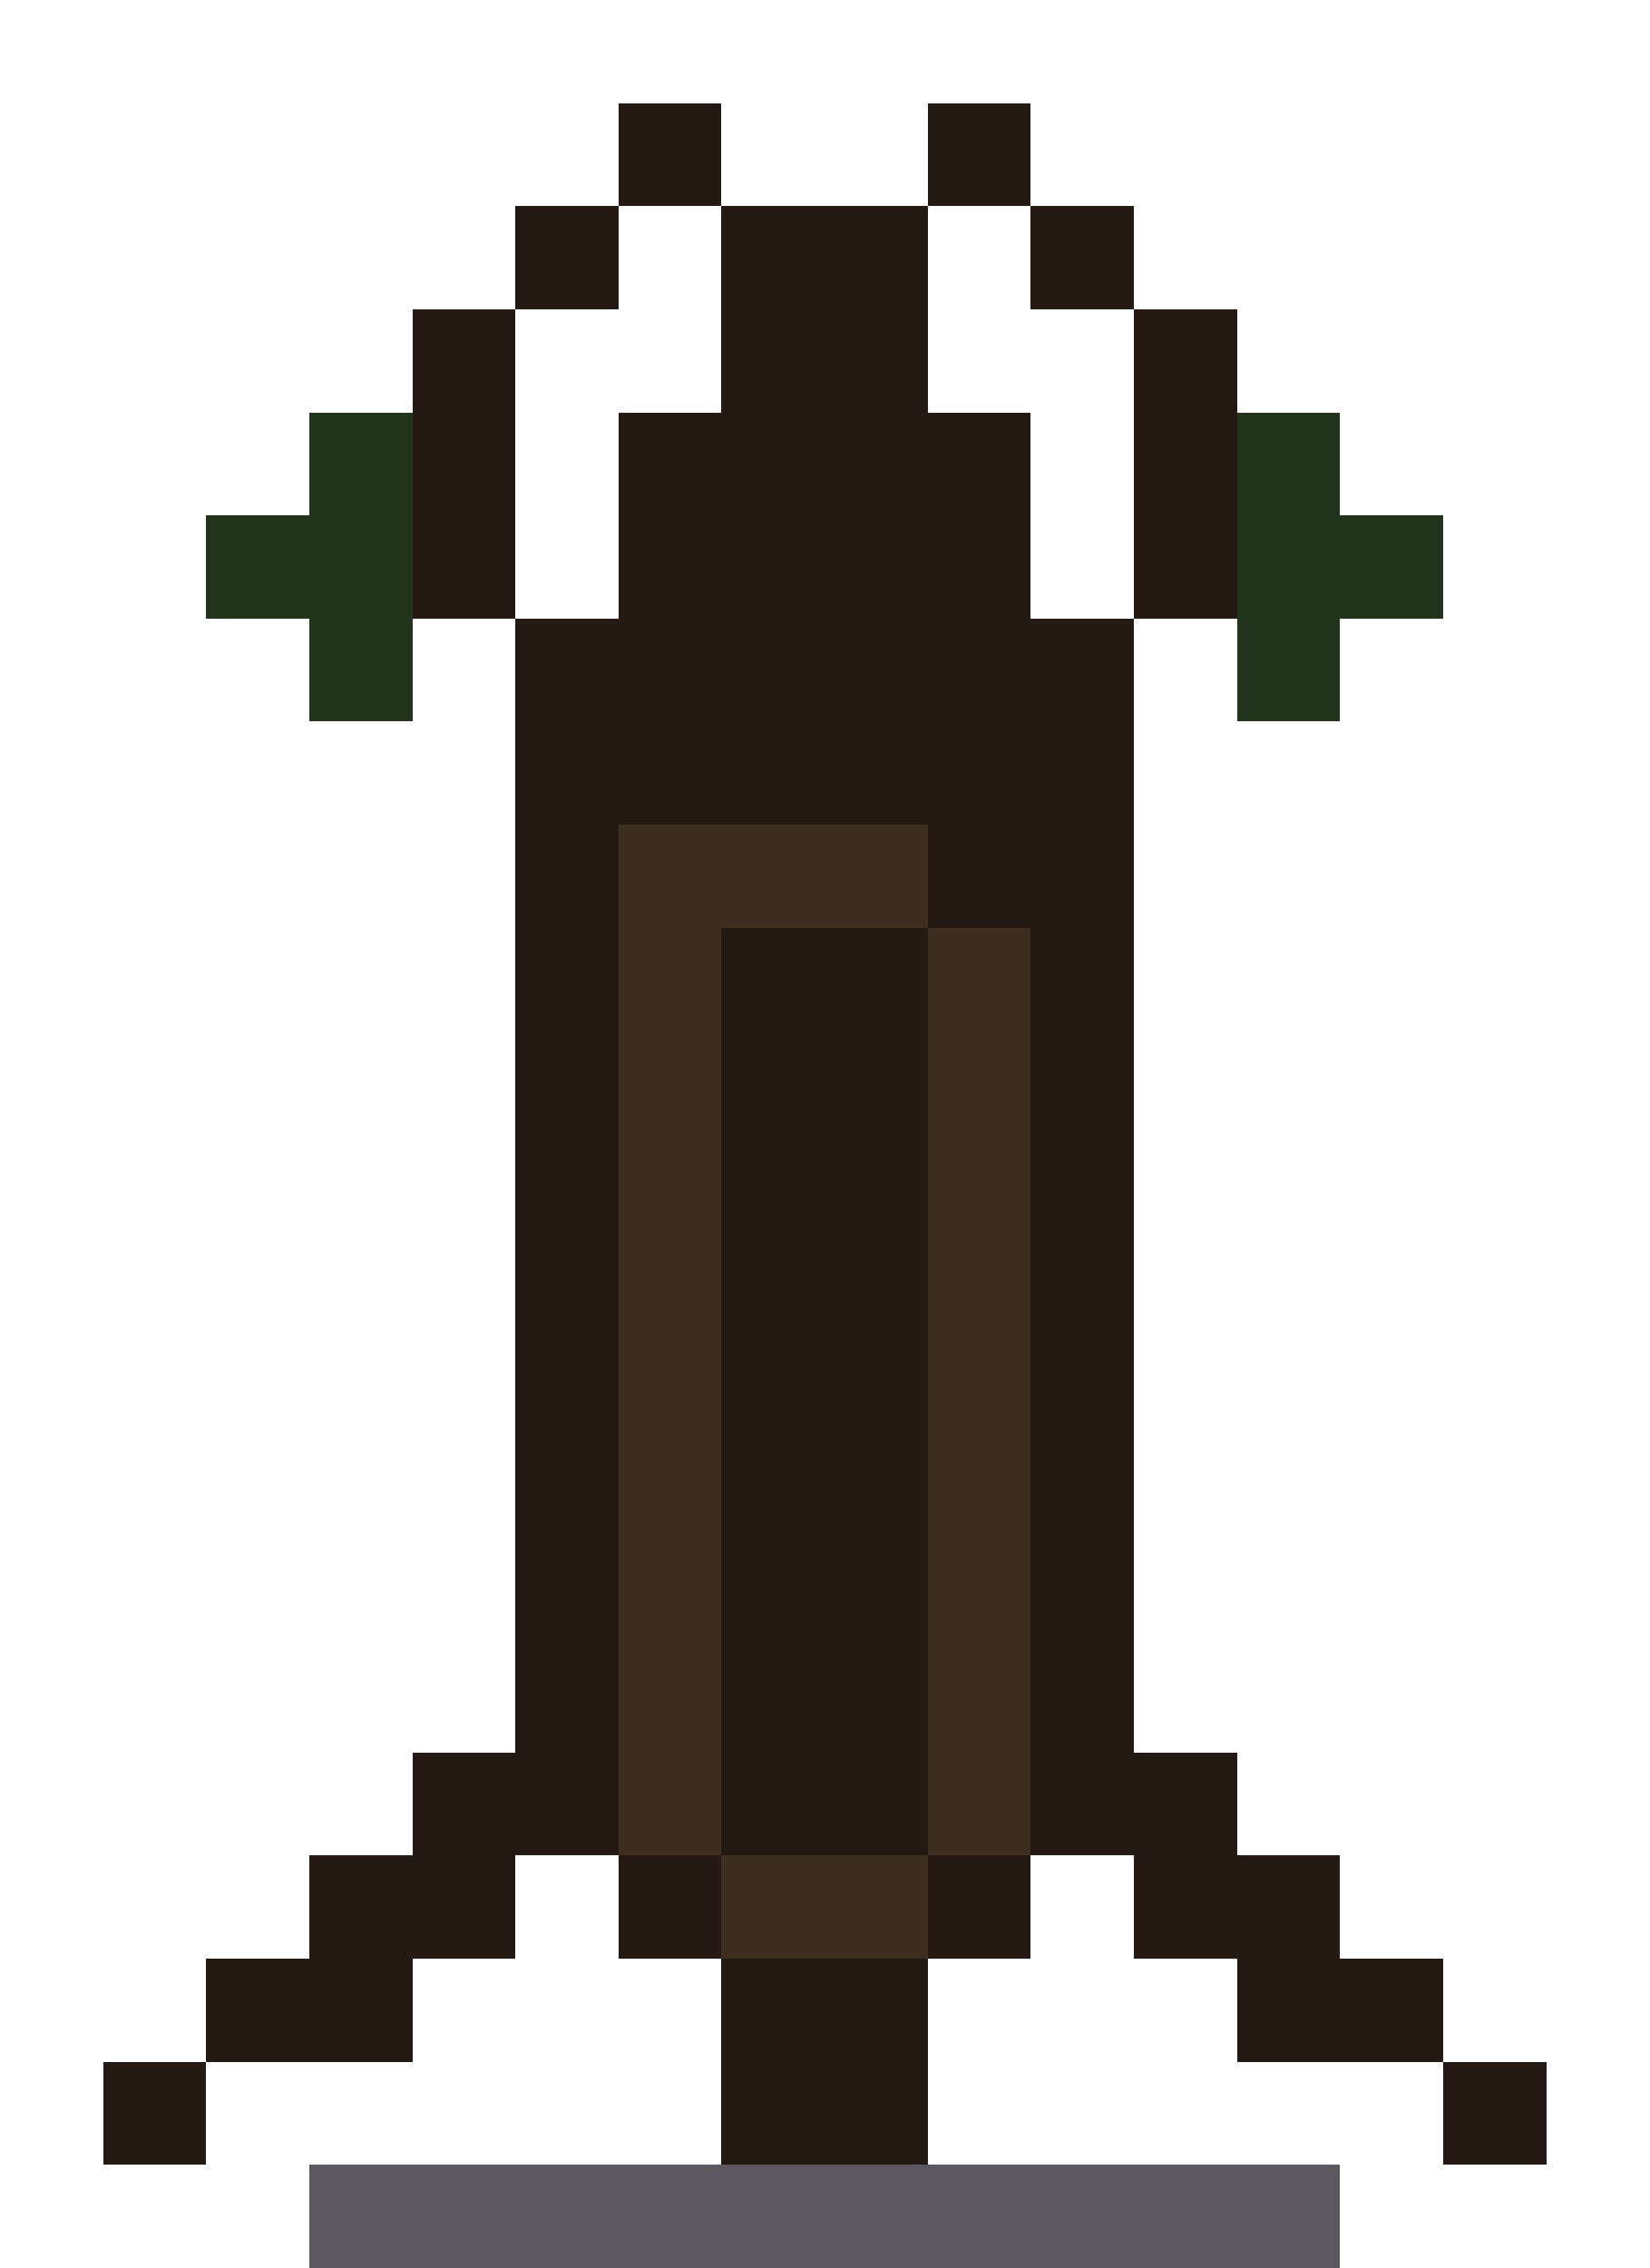
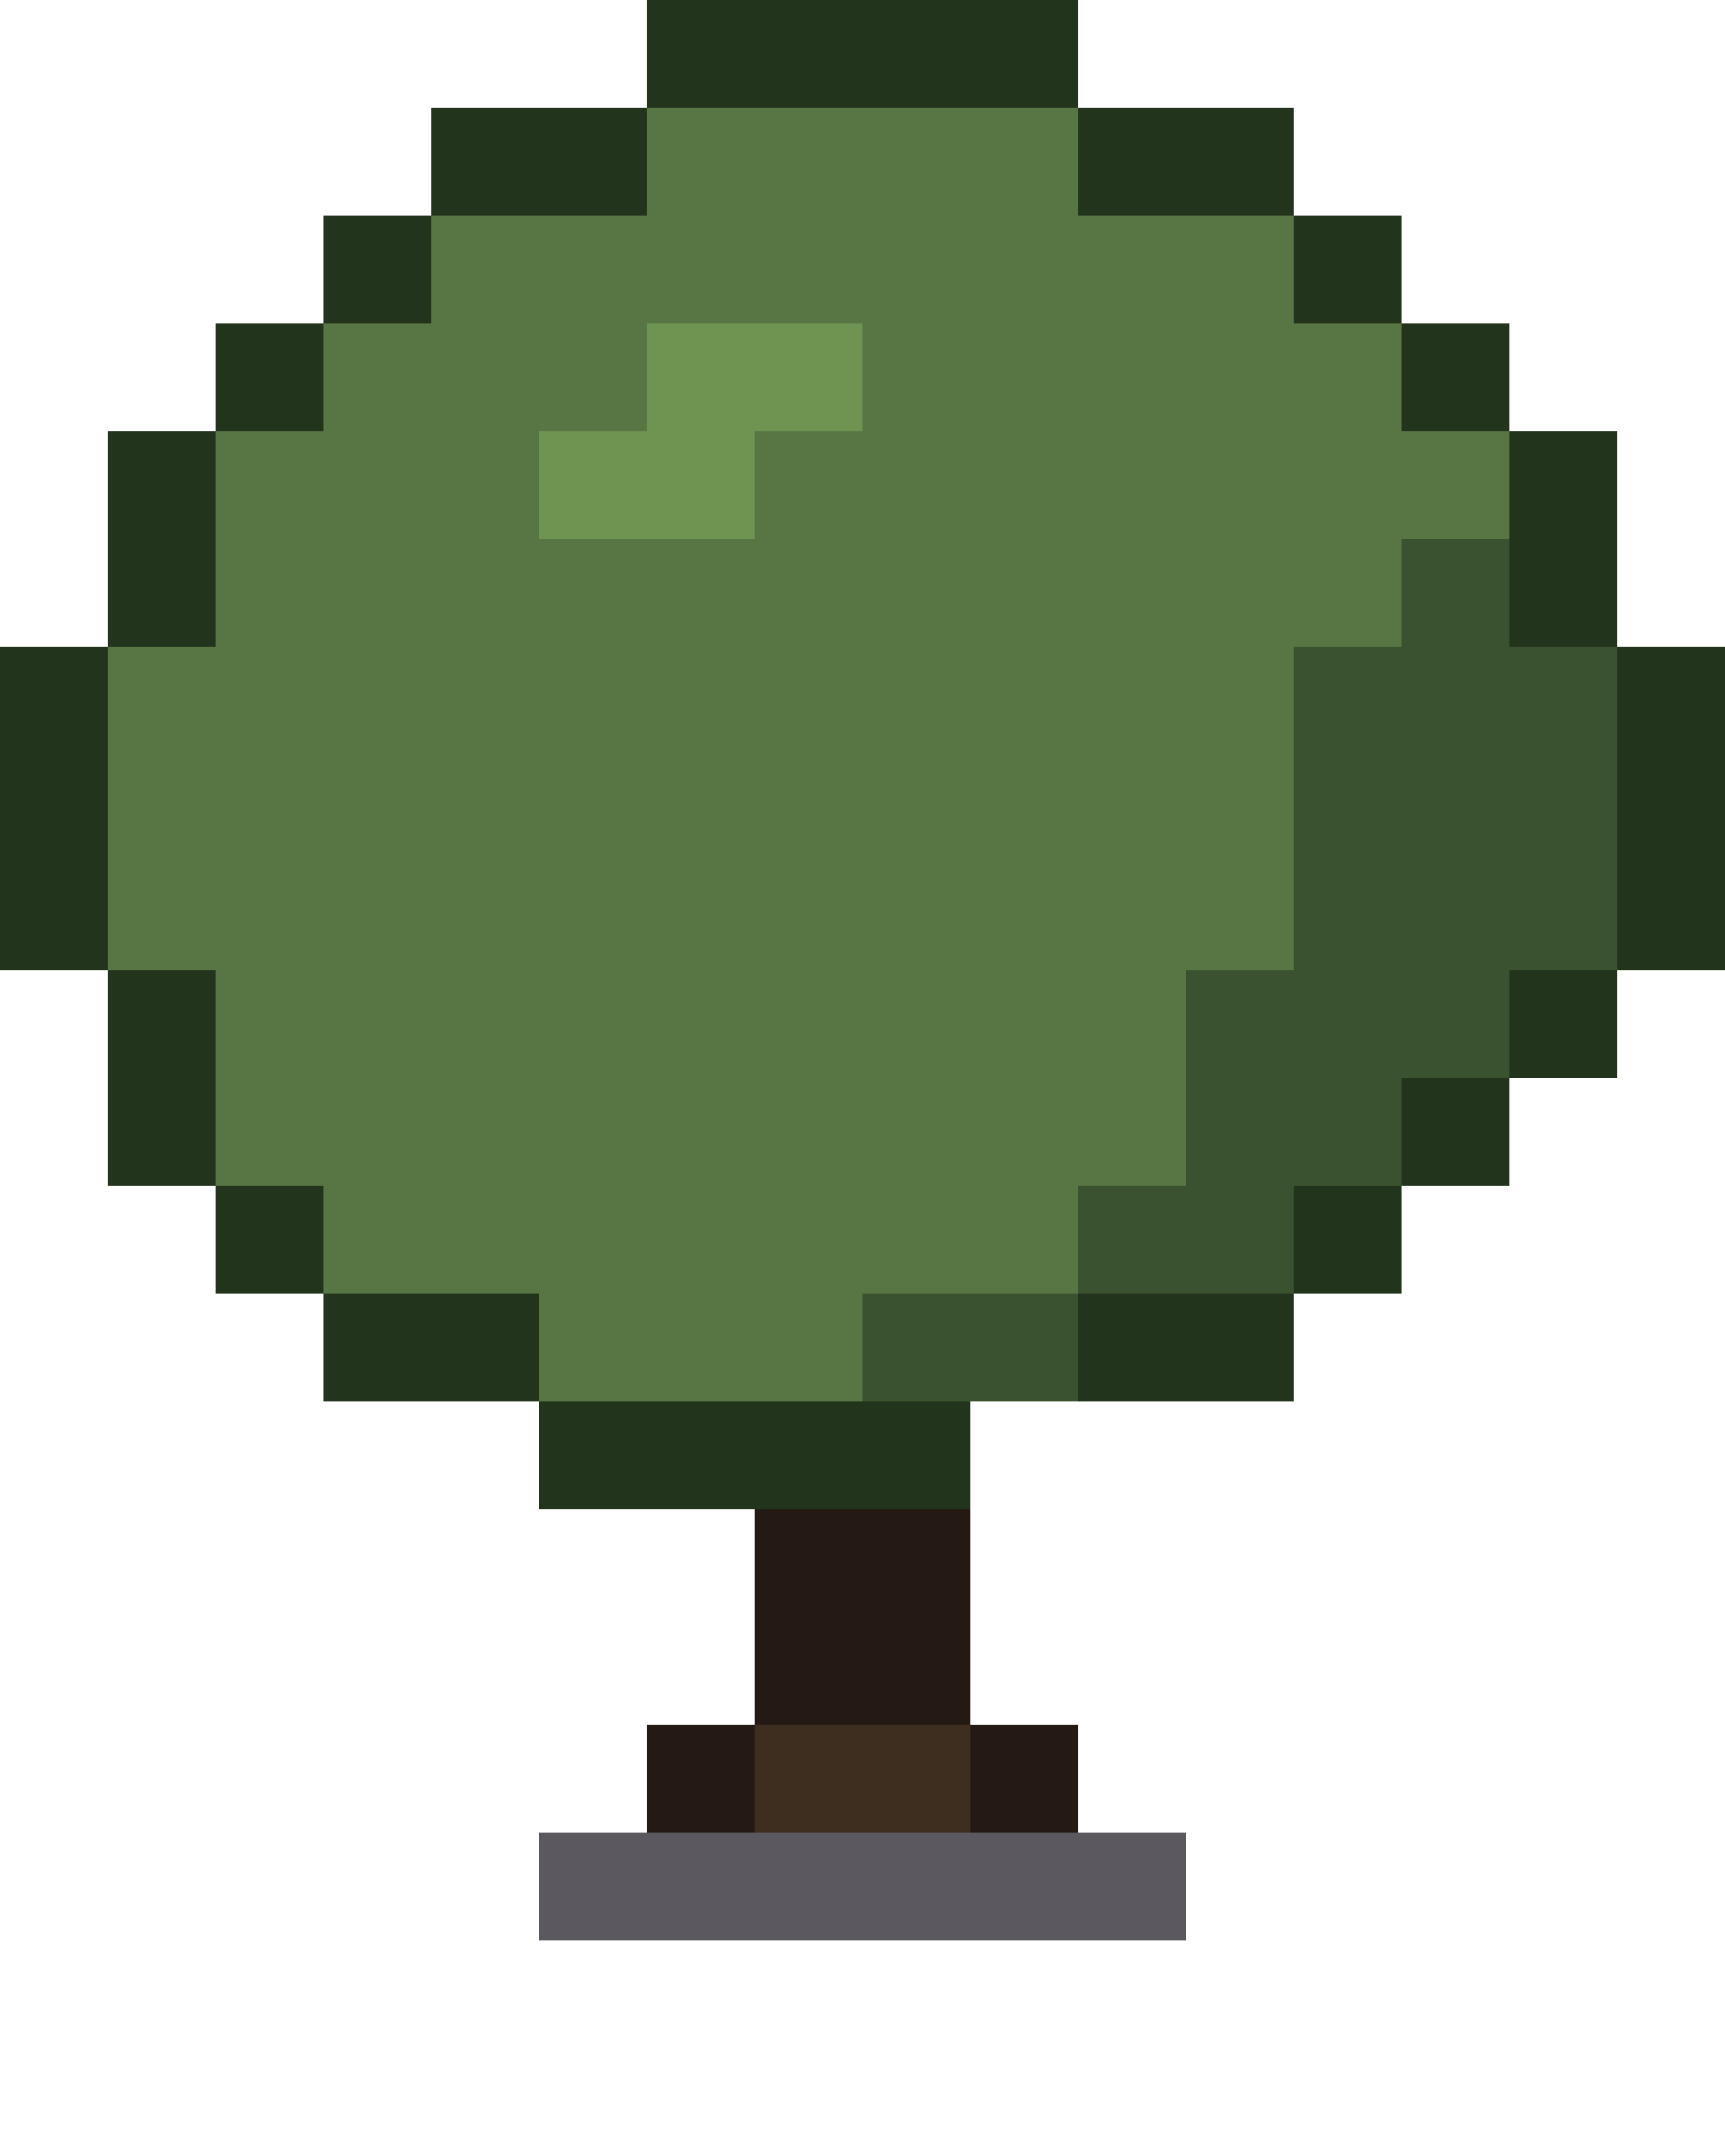
- <svg xmlns="http://www.w3.org/2000/svg" width="16" height="22" viewBox="0 0 16 22" shape-rendering="crispEdges">
-   <rect x="6" y="1" width="1" height="1" fill="#241a13" shape-rendering="crispEdges" />
-   <rect x="9" y="1" width="1" height="1" fill="#241a13" shape-rendering="crispEdges" />
-   <rect x="5" y="2" width="1" height="1" fill="#241a13" shape-rendering="crispEdges" />
-   <rect x="7" y="2" width="2" height="1" fill="#241a13" shape-rendering="crispEdges" />
-   <rect x="10" y="2" width="1" height="1" fill="#241a13" shape-rendering="crispEdges" />
-   <rect x="4" y="3" width="1" height="1" fill="#241a13" shape-rendering="crispEdges" />
-   <rect x="7" y="3" width="2" height="1" fill="#241a13" shape-rendering="crispEdges" />
-   <rect x="11" y="3" width="1" height="1" fill="#241a13" shape-rendering="crispEdges" />
-   <rect x="3" y="4" width="1" height="1" fill="#23341d" shape-rendering="crispEdges" />
-   <rect x="4" y="4" width="1" height="1" fill="#241a13" shape-rendering="crispEdges" />
-   <rect x="6" y="4" width="4" height="1" fill="#241a13" shape-rendering="crispEdges" />
-   <rect x="11" y="4" width="1" height="1" fill="#241a13" shape-rendering="crispEdges" />
-   <rect x="12" y="4" width="1" height="1" fill="#23341d" shape-rendering="crispEdges" />
-   <rect x="2" y="5" width="2" height="1" fill="#23341d" shape-rendering="crispEdges" />
-   <rect x="4" y="5" width="1" height="1" fill="#241a13" shape-rendering="crispEdges" />
-   <rect x="6" y="5" width="4" height="1" fill="#241a13" shape-rendering="crispEdges" />
-   <rect x="11" y="5" width="1" height="1" fill="#241a13" shape-rendering="crispEdges" />
-   <rect x="12" y="5" width="2" height="1" fill="#23341d" shape-rendering="crispEdges" />
-   <rect x="3" y="6" width="1" height="1" fill="#23341d" shape-rendering="crispEdges" />
-   <rect x="5" y="6" width="6" height="1" fill="#241a13" shape-rendering="crispEdges" />
-   <rect x="12" y="6" width="1" height="1" fill="#23341d" shape-rendering="crispEdges" />
-   <rect x="5" y="7" width="6" height="1" fill="#241a13" shape-rendering="crispEdges" />
-   <rect x="5" y="8" width="1" height="1" fill="#241a13" shape-rendering="crispEdges" />
-   <rect x="6" y="8" width="3" height="1" fill="#3e2e1f" shape-rendering="crispEdges" />
-   <rect x="9" y="8" width="2" height="1" fill="#241a13" shape-rendering="crispEdges" />
-   <rect x="5" y="9" width="1" height="1" fill="#241a13" shape-rendering="crispEdges" />
-   <rect x="6" y="9" width="1" height="1" fill="#3e2e1f" shape-rendering="crispEdges" />
-   <rect x="7" y="9" width="2" height="1" fill="#241a13" shape-rendering="crispEdges" />
-   <rect x="9" y="9" width="1" height="1" fill="#3e2e1f" shape-rendering="crispEdges" />
-   <rect x="10" y="9" width="1" height="1" fill="#241a13" shape-rendering="crispEdges" />
-   <rect x="5" y="10" width="1" height="1" fill="#241a13" shape-rendering="crispEdges" />
-   <rect x="6" y="10" width="1" height="1" fill="#3e2e1f" shape-rendering="crispEdges" />
-   <rect x="7" y="10" width="2" height="1" fill="#241a13" shape-rendering="crispEdges" />
-   <rect x="9" y="10" width="1" height="1" fill="#3e2e1f" shape-rendering="crispEdges" />
-   <rect x="10" y="10" width="1" height="1" fill="#241a13" shape-rendering="crispEdges" />
-   <rect x="5" y="11" width="1" height="1" fill="#241a13" shape-rendering="crispEdges" />
-   <rect x="6" y="11" width="1" height="1" fill="#3e2e1f" shape-rendering="crispEdges" />
-   <rect x="7" y="11" width="2" height="1" fill="#241a13" shape-rendering="crispEdges" />
-   <rect x="9" y="11" width="1" height="1" fill="#3e2e1f" shape-rendering="crispEdges" />
-   <rect x="10" y="11" width="1" height="1" fill="#241a13" shape-rendering="crispEdges" />
-   <rect x="5" y="12" width="1" height="1" fill="#241a13" shape-rendering="crispEdges" />
-   <rect x="6" y="12" width="1" height="1" fill="#3e2e1f" shape-rendering="crispEdges" />
-   <rect x="7" y="12" width="2" height="1" fill="#241a13" shape-rendering="crispEdges" />
-   <rect x="9" y="12" width="1" height="1" fill="#3e2e1f" shape-rendering="crispEdges" />
-   <rect x="10" y="12" width="1" height="1" fill="#241a13" shape-rendering="crispEdges" />
-   <rect x="5" y="13" width="1" height="1" fill="#241a13" shape-rendering="crispEdges" />
-   <rect x="6" y="13" width="1" height="1" fill="#3e2e1f" shape-rendering="crispEdges" />
-   <rect x="7" y="13" width="2" height="1" fill="#241a13" shape-rendering="crispEdges" />
-   <rect x="9" y="13" width="1" height="1" fill="#3e2e1f" shape-rendering="crispEdges" />
-   <rect x="10" y="13" width="1" height="1" fill="#241a13" shape-rendering="crispEdges" />
-   <rect x="5" y="14" width="1" height="1" fill="#241a13" shape-rendering="crispEdges" />
-   <rect x="6" y="14" width="1" height="1" fill="#3e2e1f" shape-rendering="crispEdges" />
+ <svg xmlns="http://www.w3.org/2000/svg" width="16" height="20" viewBox="0 0 16 20" shape-rendering="crispEdges">
+   <rect x="6" y="0" width="4" height="1" fill="#23341d" shape-rendering="crispEdges" />
+   <rect x="4" y="1" width="2" height="1" fill="#23341d" shape-rendering="crispEdges" />
+   <rect x="6" y="1" width="4" height="1" fill="#587544" shape-rendering="crispEdges" />
+   <rect x="10" y="1" width="2" height="1" fill="#23341d" shape-rendering="crispEdges" />
+   <rect x="3" y="2" width="1" height="1" fill="#23341d" shape-rendering="crispEdges" />
+   <rect x="4" y="2" width="8" height="1" fill="#587544" shape-rendering="crispEdges" />
+   <rect x="12" y="2" width="1" height="1" fill="#23341d" shape-rendering="crispEdges" />
+   <rect x="2" y="3" width="1" height="1" fill="#23341d" shape-rendering="crispEdges" />
+   <rect x="3" y="3" width="3" height="1" fill="#587544" shape-rendering="crispEdges" />
+   <rect x="6" y="3" width="2" height="1" fill="#6d9450" shape-rendering="crispEdges" />
+   <rect x="8" y="3" width="5" height="1" fill="#587544" shape-rendering="crispEdges" />
+   <rect x="13" y="3" width="1" height="1" fill="#23341d" shape-rendering="crispEdges" />
+   <rect x="1" y="4" width="1" height="1" fill="#23341d" shape-rendering="crispEdges" />
+   <rect x="2" y="4" width="3" height="1" fill="#587544" shape-rendering="crispEdges" />
+   <rect x="5" y="4" width="2" height="1" fill="#6d9450" shape-rendering="crispEdges" />
+   <rect x="7" y="4" width="7" height="1" fill="#587544" shape-rendering="crispEdges" />
+   <rect x="14" y="4" width="1" height="1" fill="#23341d" shape-rendering="crispEdges" />
+   <rect x="1" y="5" width="1" height="1" fill="#23341d" shape-rendering="crispEdges" />
+   <rect x="2" y="5" width="11" height="1" fill="#587544" shape-rendering="crispEdges" />
+   <rect x="13" y="5" width="1" height="1" fill="#3a5230" shape-rendering="crispEdges" />
+   <rect x="14" y="5" width="1" height="1" fill="#23341d" shape-rendering="crispEdges" />
+   <rect x="0" y="6" width="1" height="1" fill="#23341d" shape-rendering="crispEdges" />
+   <rect x="1" y="6" width="11" height="1" fill="#587544" shape-rendering="crispEdges" />
+   <rect x="12" y="6" width="3" height="1" fill="#3a5230" shape-rendering="crispEdges" />
+   <rect x="15" y="6" width="1" height="1" fill="#23341d" shape-rendering="crispEdges" />
+   <rect x="0" y="7" width="1" height="1" fill="#23341d" shape-rendering="crispEdges" />
+   <rect x="1" y="7" width="11" height="1" fill="#587544" shape-rendering="crispEdges" />
+   <rect x="12" y="7" width="3" height="1" fill="#3a5230" shape-rendering="crispEdges" />
+   <rect x="15" y="7" width="1" height="1" fill="#23341d" shape-rendering="crispEdges" />
+   <rect x="0" y="8" width="1" height="1" fill="#23341d" shape-rendering="crispEdges" />
+   <rect x="1" y="8" width="11" height="1" fill="#587544" shape-rendering="crispEdges" />
+   <rect x="12" y="8" width="3" height="1" fill="#3a5230" shape-rendering="crispEdges" />
+   <rect x="15" y="8" width="1" height="1" fill="#23341d" shape-rendering="crispEdges" />
+   <rect x="1" y="9" width="1" height="1" fill="#23341d" shape-rendering="crispEdges" />
+   <rect x="2" y="9" width="9" height="1" fill="#587544" shape-rendering="crispEdges" />
+   <rect x="11" y="9" width="3" height="1" fill="#3a5230" shape-rendering="crispEdges" />
+   <rect x="14" y="9" width="1" height="1" fill="#23341d" shape-rendering="crispEdges" />
+   <rect x="1" y="10" width="1" height="1" fill="#23341d" shape-rendering="crispEdges" />
+   <rect x="2" y="10" width="9" height="1" fill="#587544" shape-rendering="crispEdges" />
+   <rect x="11" y="10" width="2" height="1" fill="#3a5230" shape-rendering="crispEdges" />
+   <rect x="13" y="10" width="1" height="1" fill="#23341d" shape-rendering="crispEdges" />
+   <rect x="2" y="11" width="1" height="1" fill="#23341d" shape-rendering="crispEdges" />
+   <rect x="3" y="11" width="7" height="1" fill="#587544" shape-rendering="crispEdges" />
+   <rect x="10" y="11" width="2" height="1" fill="#3a5230" shape-rendering="crispEdges" />
+   <rect x="12" y="11" width="1" height="1" fill="#23341d" shape-rendering="crispEdges" />
+   <rect x="3" y="12" width="2" height="1" fill="#23341d" shape-rendering="crispEdges" />
+   <rect x="5" y="12" width="3" height="1" fill="#587544" shape-rendering="crispEdges" />
+   <rect x="8" y="12" width="2" height="1" fill="#3a5230" shape-rendering="crispEdges" />
+   <rect x="10" y="12" width="2" height="1" fill="#23341d" shape-rendering="crispEdges" />
+   <rect x="5" y="13" width="4" height="1" fill="#23341d" shape-rendering="crispEdges" />
  <rect x="7" y="14" width="2" height="1" fill="#241a13" shape-rendering="crispEdges" />
-   <rect x="9" y="14" width="1" height="1" fill="#3e2e1f" shape-rendering="crispEdges" />
-   <rect x="10" y="14" width="1" height="1" fill="#241a13" shape-rendering="crispEdges" />
-   <rect x="5" y="15" width="1" height="1" fill="#241a13" shape-rendering="crispEdges" />
-   <rect x="6" y="15" width="1" height="1" fill="#3e2e1f" shape-rendering="crispEdges" />
  <rect x="7" y="15" width="2" height="1" fill="#241a13" shape-rendering="crispEdges" />
-   <rect x="9" y="15" width="1" height="1" fill="#3e2e1f" shape-rendering="crispEdges" />
-   <rect x="10" y="15" width="1" height="1" fill="#241a13" shape-rendering="crispEdges" />
-   <rect x="5" y="16" width="1" height="1" fill="#241a13" shape-rendering="crispEdges" />
-   <rect x="6" y="16" width="1" height="1" fill="#3e2e1f" shape-rendering="crispEdges" />
-   <rect x="7" y="16" width="2" height="1" fill="#241a13" shape-rendering="crispEdges" />
-   <rect x="9" y="16" width="1" height="1" fill="#3e2e1f" shape-rendering="crispEdges" />
-   <rect x="10" y="16" width="1" height="1" fill="#241a13" shape-rendering="crispEdges" />
-   <rect x="4" y="17" width="2" height="1" fill="#241a13" shape-rendering="crispEdges" />
-   <rect x="6" y="17" width="1" height="1" fill="#3e2e1f" shape-rendering="crispEdges" />
-   <rect x="7" y="17" width="2" height="1" fill="#241a13" shape-rendering="crispEdges" />
-   <rect x="9" y="17" width="1" height="1" fill="#3e2e1f" shape-rendering="crispEdges" />
-   <rect x="10" y="17" width="2" height="1" fill="#241a13" shape-rendering="crispEdges" />
-   <rect x="3" y="18" width="2" height="1" fill="#241a13" shape-rendering="crispEdges" />
-   <rect x="6" y="18" width="1" height="1" fill="#241a13" shape-rendering="crispEdges" />
-   <rect x="7" y="18" width="2" height="1" fill="#3e2e1f" shape-rendering="crispEdges" />
-   <rect x="9" y="18" width="1" height="1" fill="#241a13" shape-rendering="crispEdges" />
-   <rect x="11" y="18" width="2" height="1" fill="#241a13" shape-rendering="crispEdges" />
-   <rect x="2" y="19" width="2" height="1" fill="#241a13" shape-rendering="crispEdges" />
-   <rect x="7" y="19" width="2" height="1" fill="#241a13" shape-rendering="crispEdges" />
-   <rect x="12" y="19" width="2" height="1" fill="#241a13" shape-rendering="crispEdges" />
-   <rect x="1" y="20" width="1" height="1" fill="#241a13" shape-rendering="crispEdges" />
-   <rect x="7" y="20" width="2" height="1" fill="#241a13" shape-rendering="crispEdges" />
-   <rect x="14" y="20" width="1" height="1" fill="#241a13" shape-rendering="crispEdges" />
-   <rect x="3" y="21" width="10" height="1" fill="#0a0710aa" shape-rendering="crispEdges" />
+   <rect x="6" y="16" width="1" height="1" fill="#241a13" shape-rendering="crispEdges" />
+   <rect x="7" y="16" width="2" height="1" fill="#3e2e1f" shape-rendering="crispEdges" />
+   <rect x="9" y="16" width="1" height="1" fill="#241a13" shape-rendering="crispEdges" />
+   <rect x="5" y="17" width="6" height="1" fill="#0a0710aa" shape-rendering="crispEdges" />
</svg>
